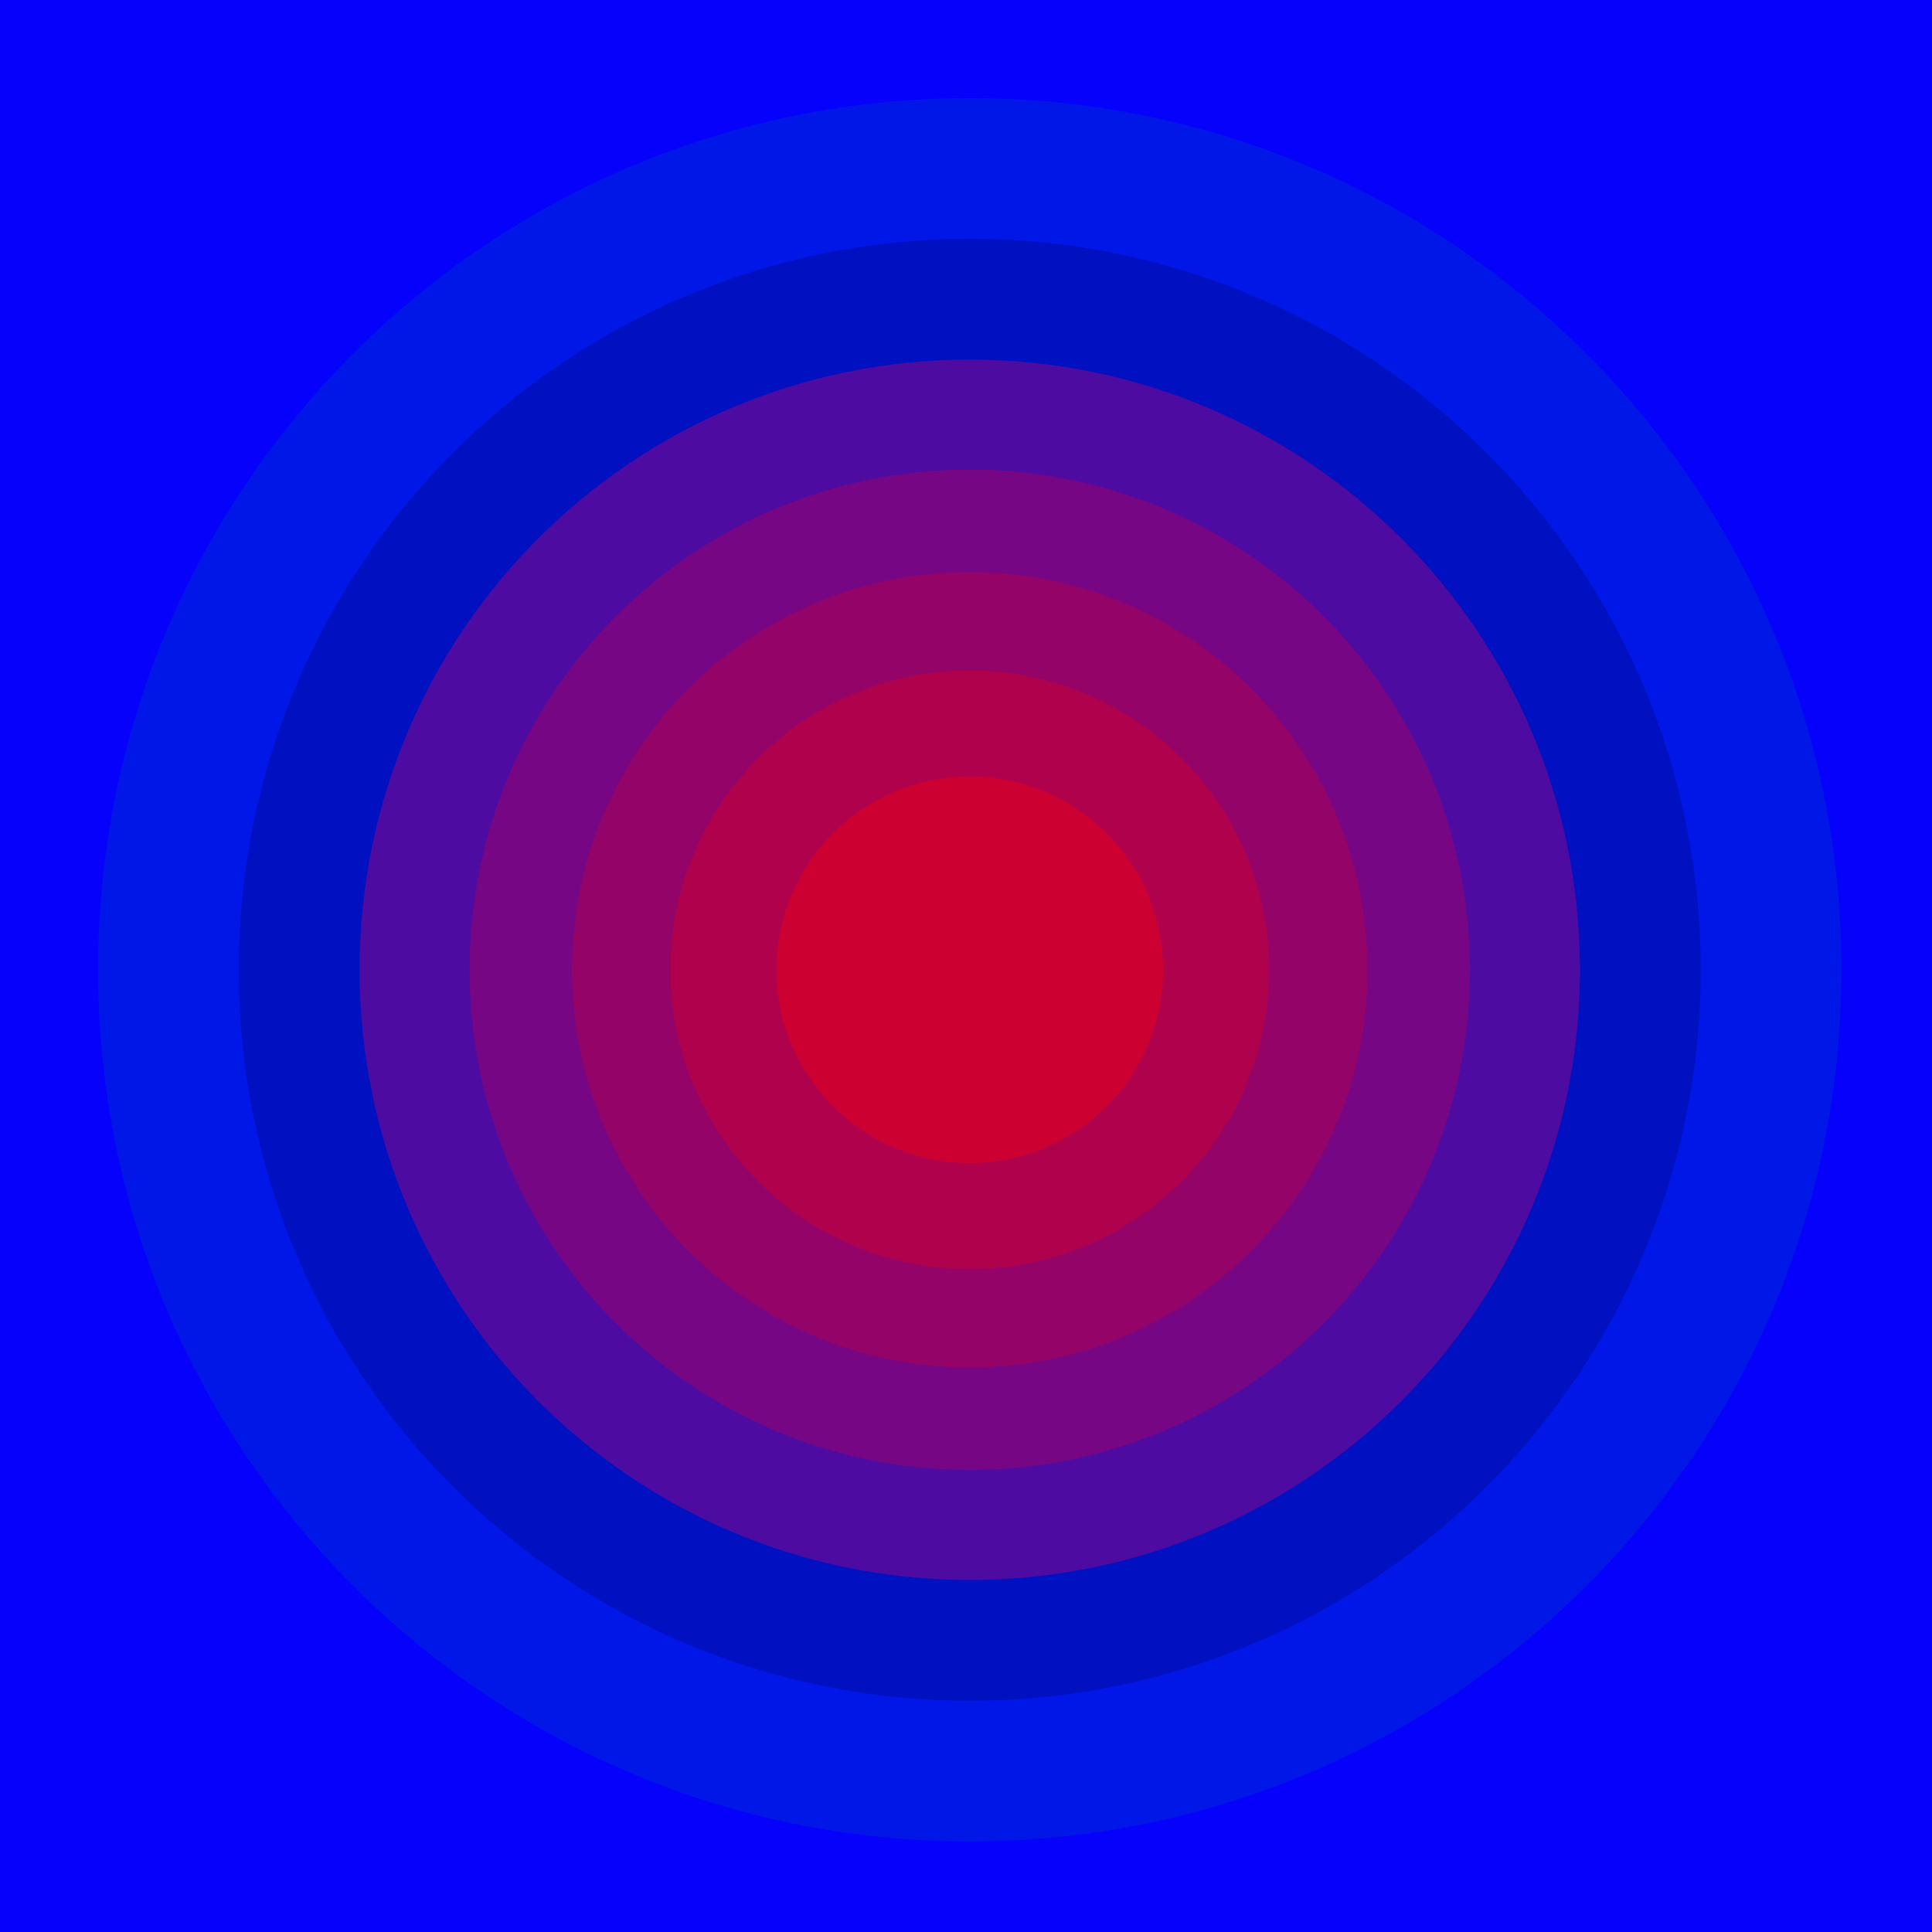
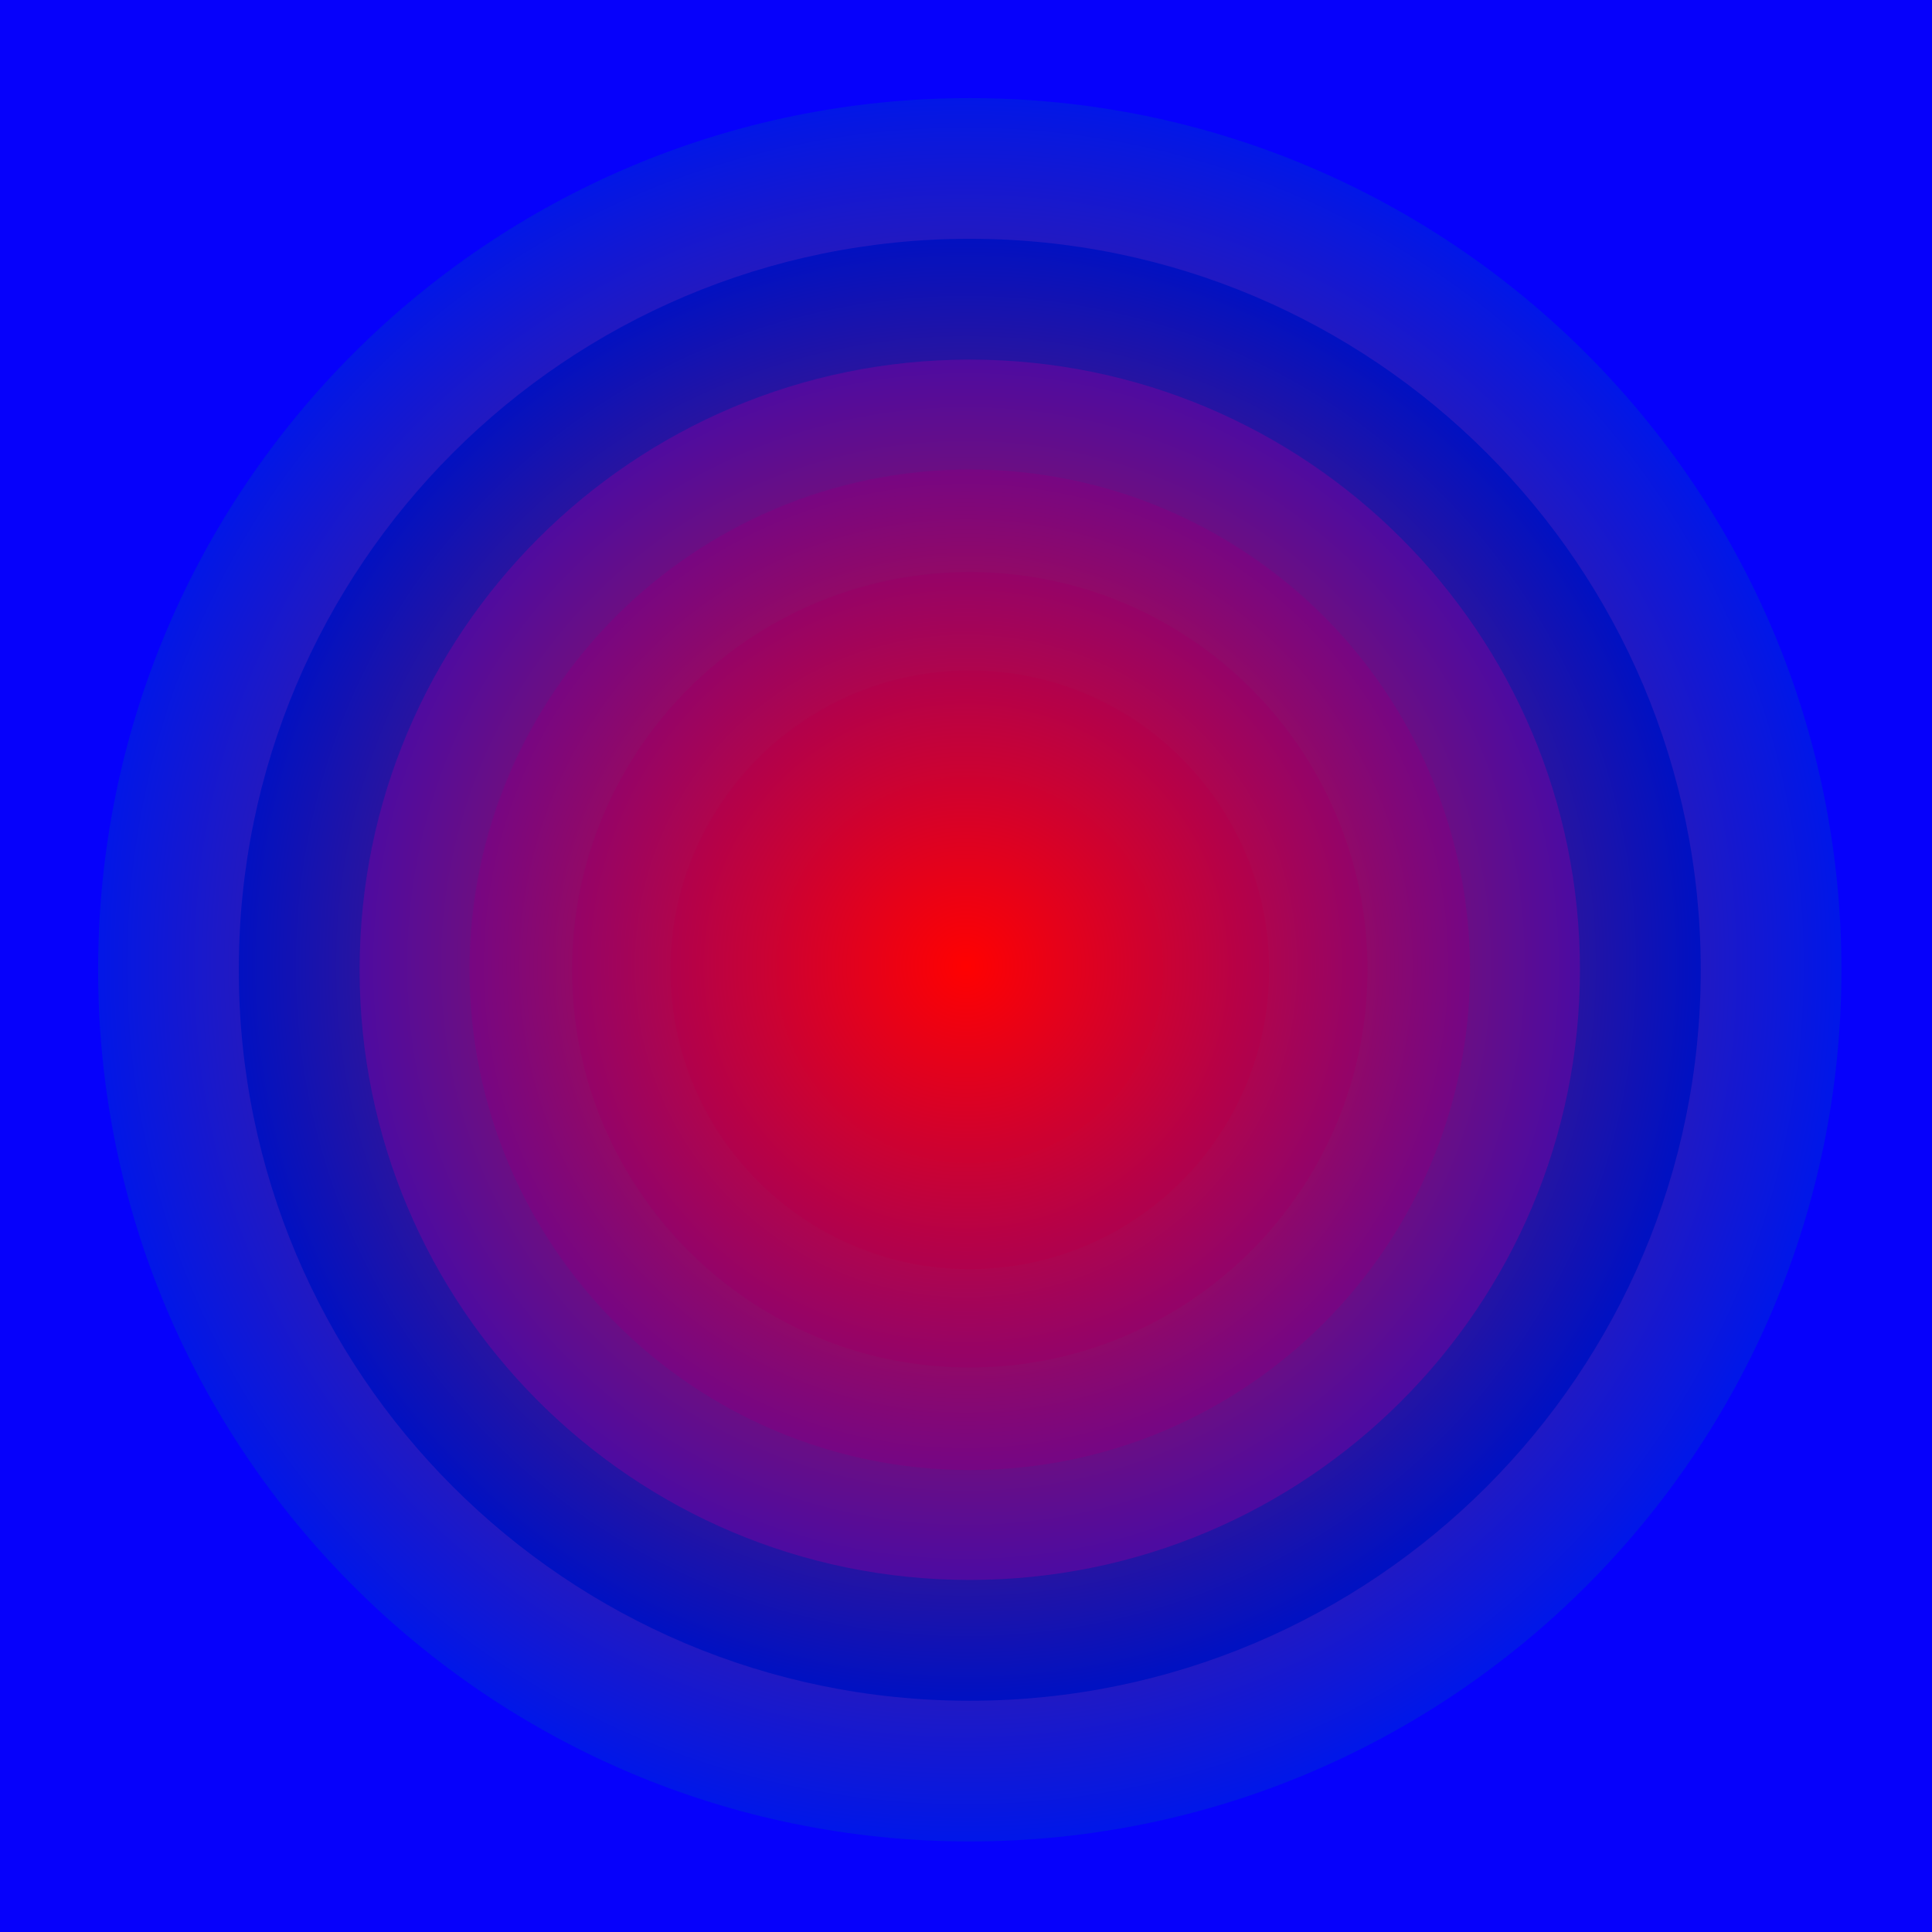
<svg xmlns="http://www.w3.org/2000/svg" viewBox="0 0 256 256">
  <defs>
-     <radialGradient id="grad-s-2afb876c" cx="127.93" cy="127.99" r="115.49">
+     <radialGradient id="grad-s-2afb876c" gradientUnits="userSpaceOnUse" cx="-0.57" cy="-0.51" r="115.49">
      <stop offset="0%" stop-color="#c62401" />
      <stop offset="100%" stop-color="#0117e8" />
    </radialGradient>
-     <radialGradient id="grad-s-435413d3" cx="128.00" cy="128.00" r="96.88">
+     <radialGradient id="grad-s-435413d3" gradientUnits="userSpaceOnUse" cx="-0.50" cy="-0.50" r="96.88">
      <stop offset="0%" stop-color="#de2301" />
      <stop offset="100%" stop-color="#0111c2" />
    </radialGradient>
-     <radialGradient id="grad-s-acb9aa2e" cx="128.00" cy="128.00" r="80.80">
+     <radialGradient id="grad-s-acb9aa2e" gradientUnits="userSpaceOnUse" cx="-0.50" cy="-0.50" r="80.80">
      <stop offset="0%" stop-color="#ed1d01" />
      <stop offset="100%" stop-color="#4d0ba1" />
    </radialGradient>
-     <radialGradient id="grad-s-29dd681c" cx="128.00" cy="128.00" r="66.24">
+     <radialGradient id="grad-s-29dd681c" gradientUnits="userSpaceOnUse" cx="-0.50" cy="-0.50" r="66.24">
      <stop offset="0%" stop-color="#f71401" />
      <stop offset="100%" stop-color="#760683" />
    </radialGradient>
-     <radialGradient id="grad-s-84bbcdf3" cx="128.00" cy="128.00" r="52.70">
+     <radialGradient id="grad-s-84bbcdf3" gradientUnits="userSpaceOnUse" cx="-0.50" cy="-0.50" r="52.70">
      <stop offset="0%" stop-color="#fc0c01" />
      <stop offset="100%" stop-color="#940368" />
    </radialGradient>
-     <radialGradient id="grad-s-d64d3459" cx="128.00" cy="128.00" r="39.62">
+     <radialGradient id="grad-s-d64d3459" gradientUnits="userSpaceOnUse" cx="-0.50" cy="-0.50" r="39.62">
      <stop offset="0%" stop-color="#fe0501" />
      <stop offset="100%" stop-color="#b0014d" />
    </radialGradient>
-     <radialGradient id="grad-s-7eaf94eb" cx="128.00" cy="128.00" r="25.55">
+     <radialGradient id="grad-s-7eaf94eb" gradientUnits="userSpaceOnUse" cx="-0.50" cy="-0.50" r="25.55">
      <stop offset="0%" stop-color="#ff0101" />
      <stop offset="100%" stop-color="#cc0132" />
    </radialGradient>
  </defs>
  <g id="g-s-e6bde003">
    <rect x="-128.00" y="-128.00" width="256.00" height="256.00" id="s-e6bde003" fill="#0601fb" transform="translate(128.00, 128.00)" />
  </g>
  <g id="g-s-2afb876c">
    <circle cx="0.00" cy="0.00" r="115.50" id="s-2afb876c" fill="url(#grad-s-2afb876c)" transform="translate(128.50, 128.50)" />
  </g>
  <g id="g-s-435413d3">
    <circle cx="0.00" cy="0.00" r="96.86" id="s-435413d3" fill="url(#grad-s-435413d3)" transform="translate(128.50, 128.50)" />
  </g>
  <g id="g-s-acb9aa2e">
    <circle cx="0.00" cy="0.00" r="80.85" id="s-acb9aa2e" fill="url(#grad-s-acb9aa2e)" transform="translate(128.50, 128.50)" />
  </g>
  <g id="g-s-29dd681c">
    <circle cx="0.00" cy="0.00" r="66.28" id="s-29dd681c" fill="url(#grad-s-29dd681c)" transform="translate(128.50, 128.50)" />
  </g>
  <g id="g-s-84bbcdf3">
    <circle cx="0.00" cy="0.00" r="52.70" id="s-84bbcdf3" fill="url(#grad-s-84bbcdf3)" transform="translate(128.50, 128.50)" />
  </g>
  <g id="g-s-d64d3459">
    <circle cx="0.00" cy="0.00" r="39.66" id="s-d64d3459" fill="url(#grad-s-d64d3459)" transform="translate(128.50, 128.50)" />
  </g>
  <g id="g-s-7eaf94eb">
    <circle cx="0.00" cy="0.00" r="25.61" id="s-7eaf94eb" fill="url(#grad-s-7eaf94eb)" transform="translate(128.50, 128.50)" />
  </g>
</svg>
